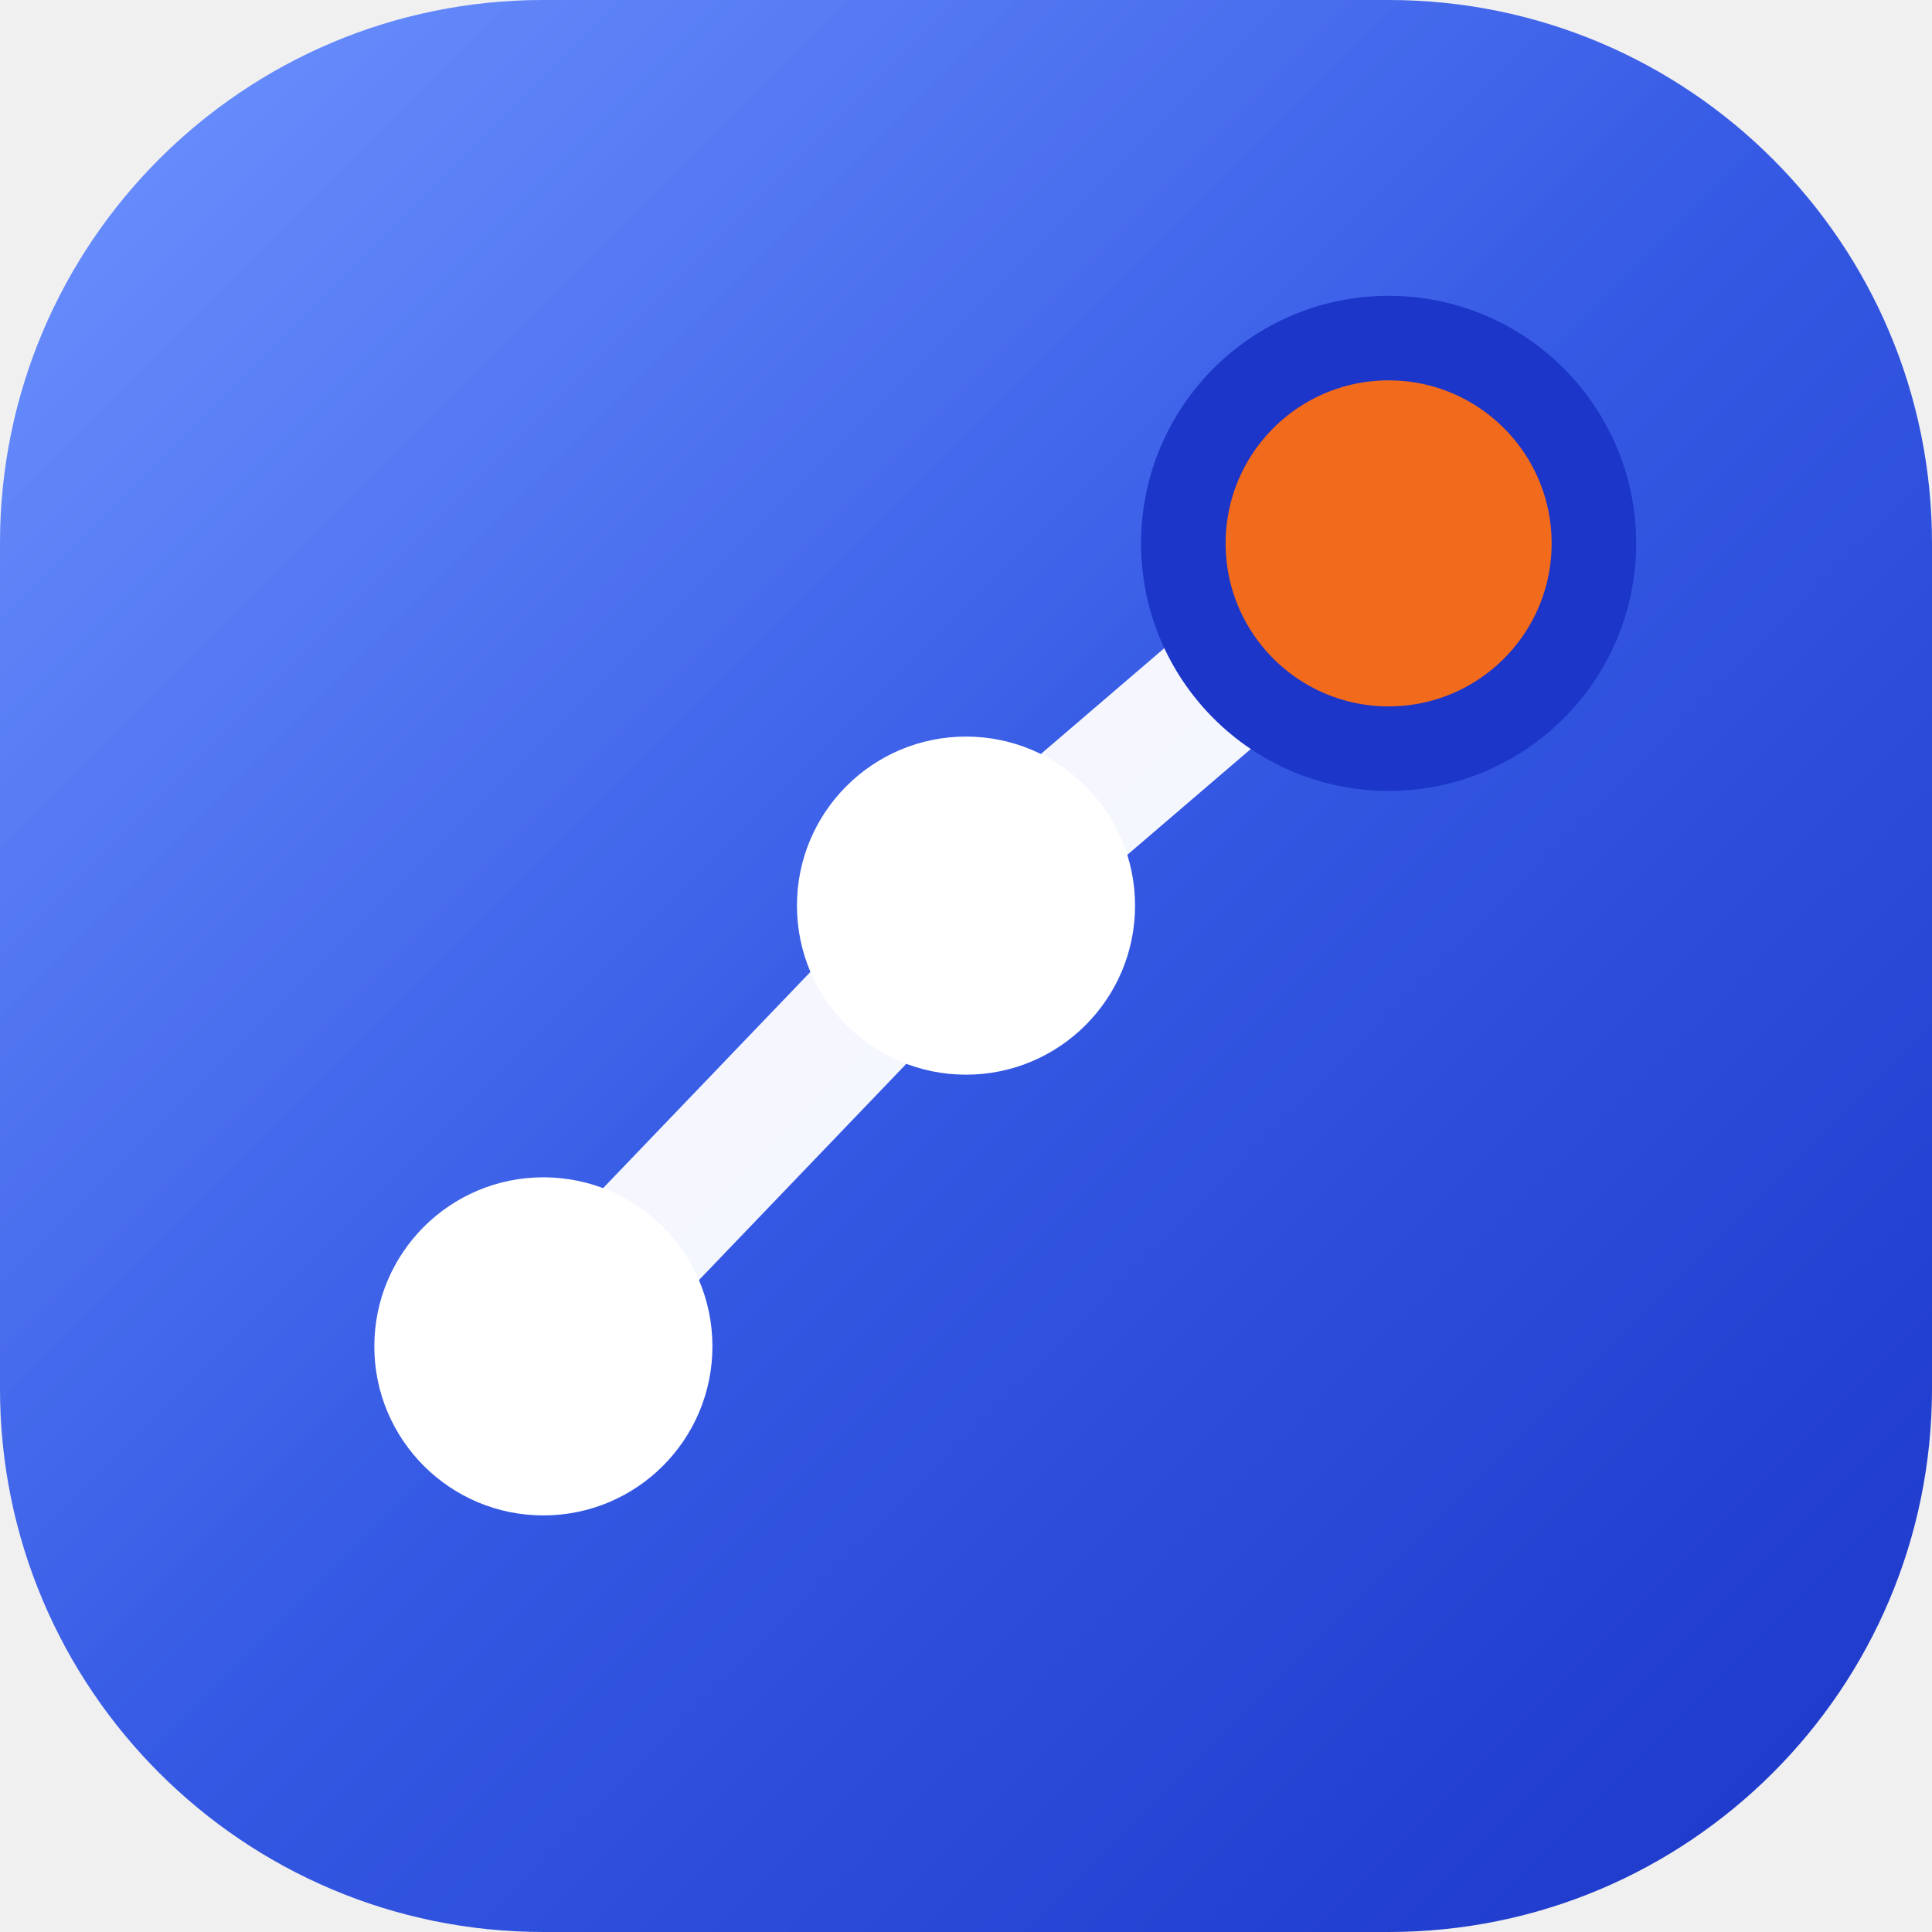
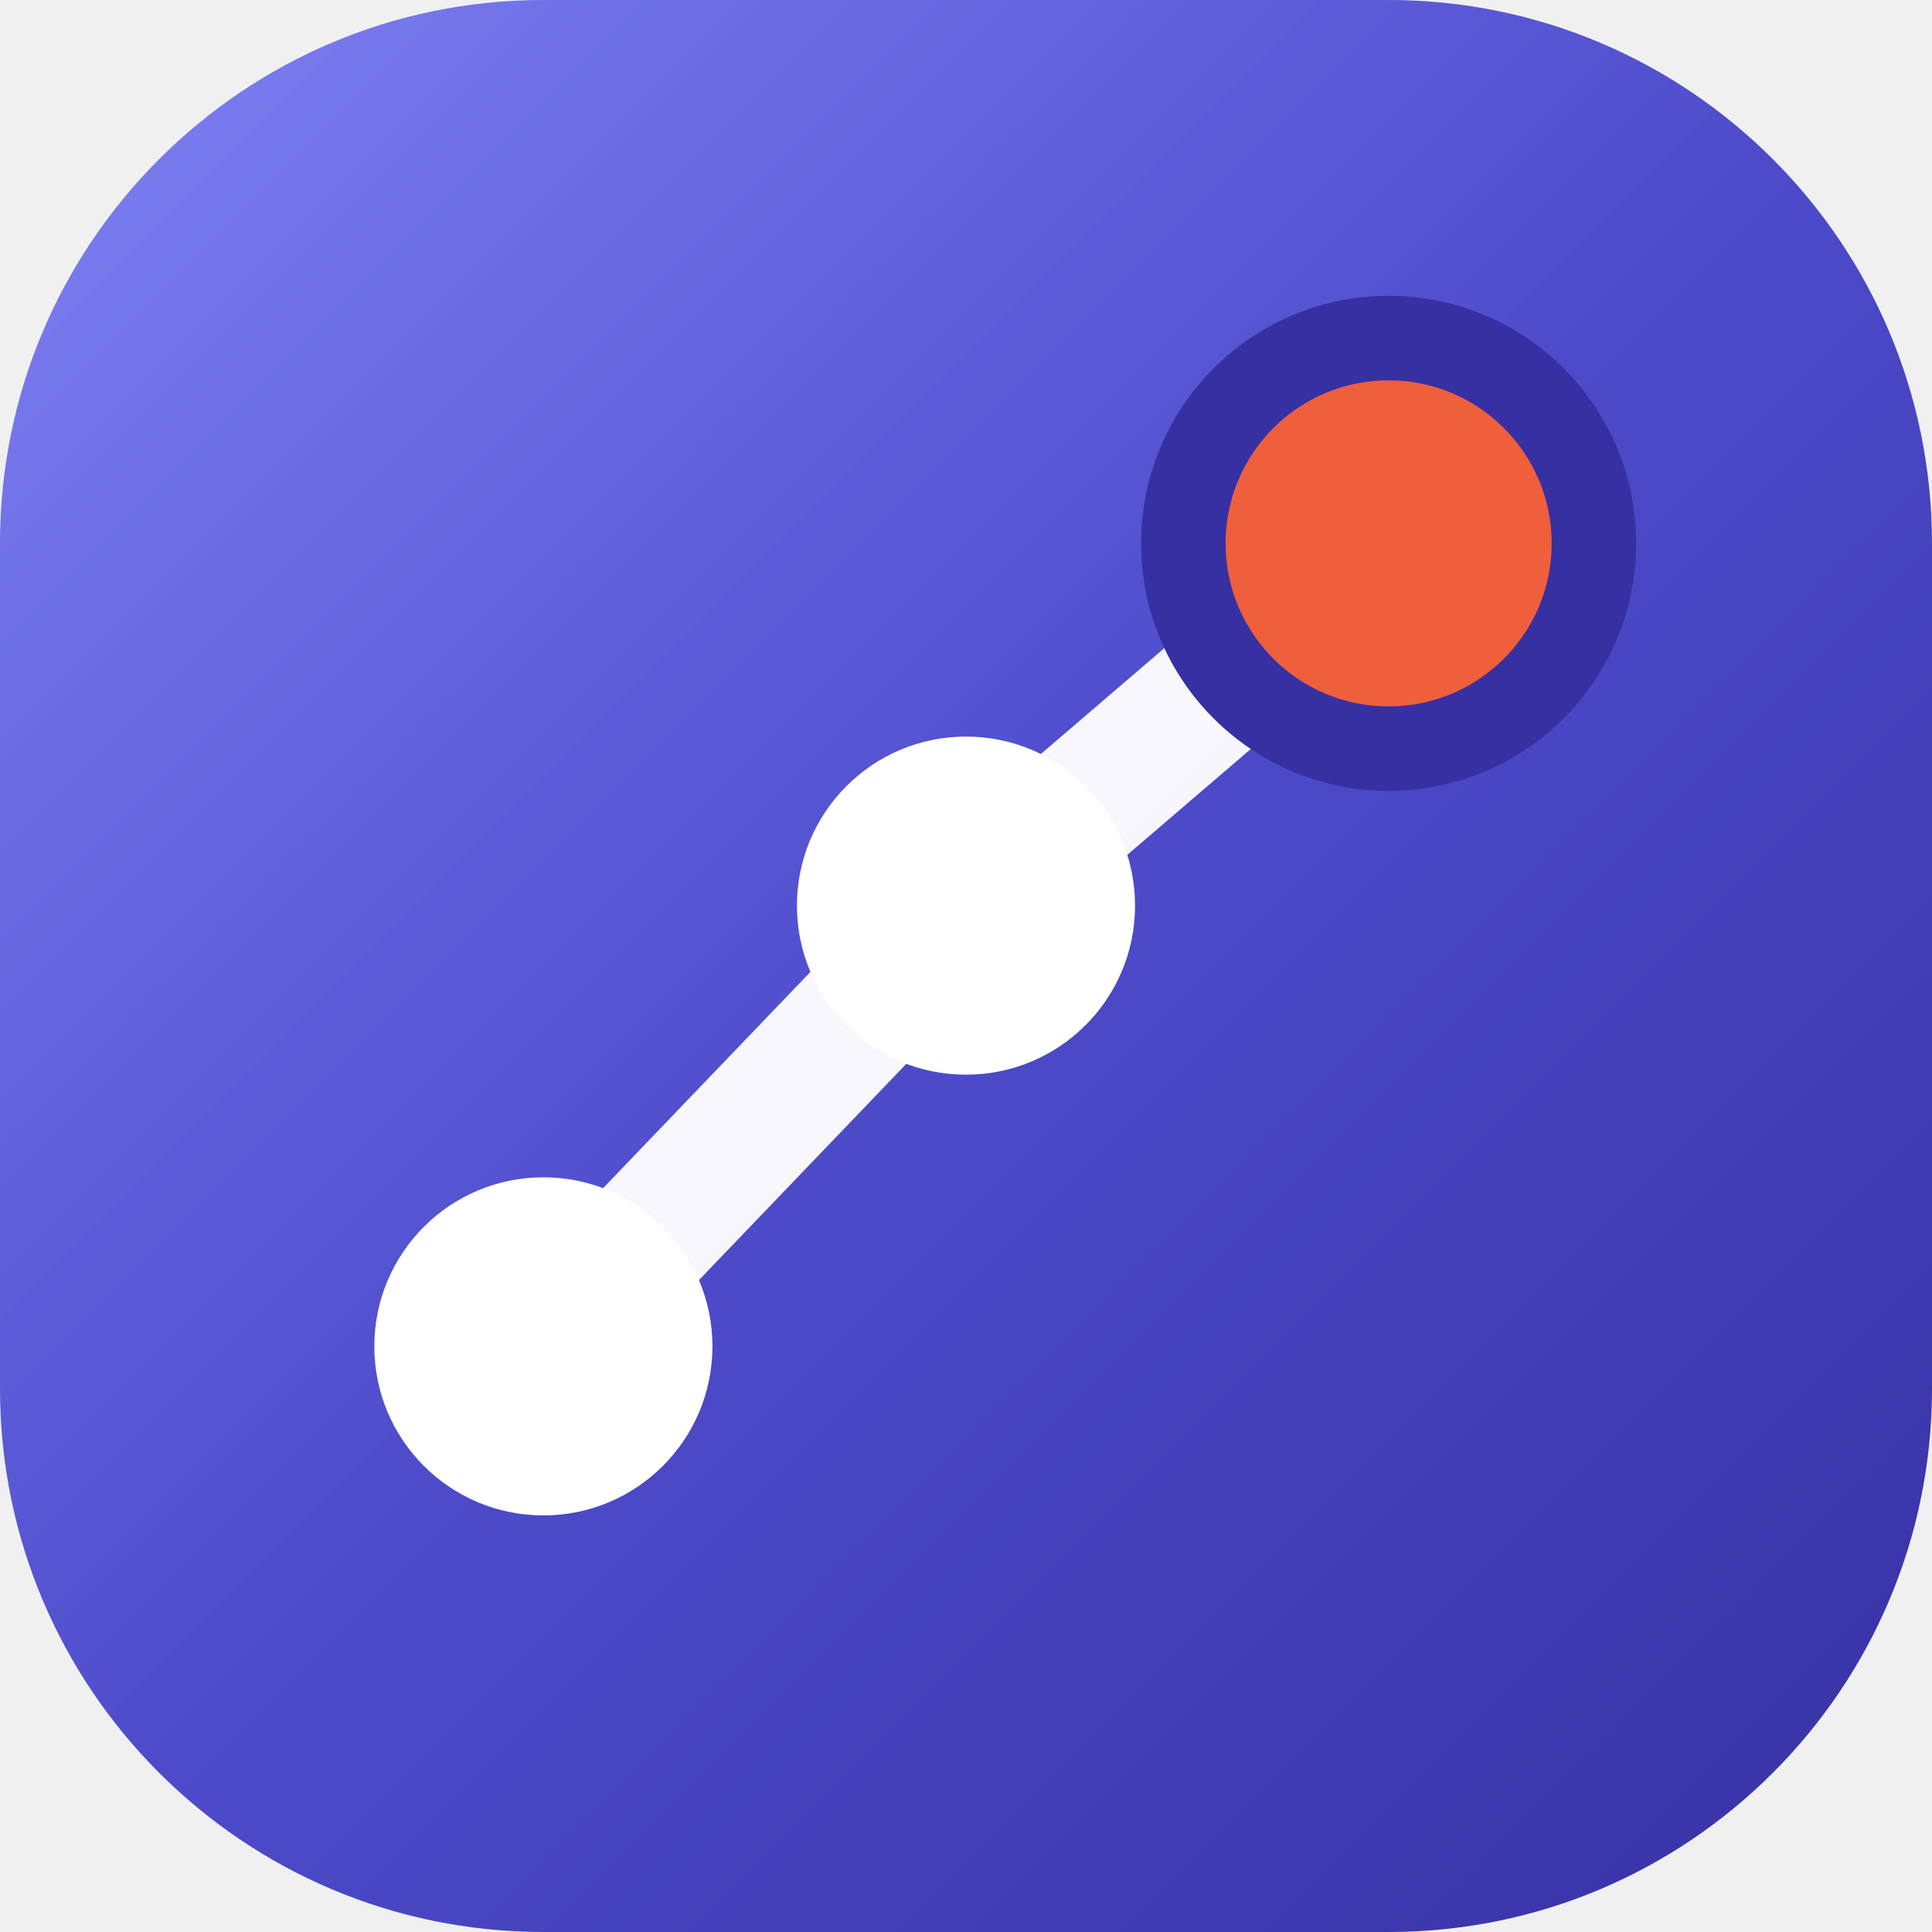
<svg xmlns="http://www.w3.org/2000/svg" viewBox="0 0 32 32" width="32" height="32">
  <defs>
    <linearGradient id="g" x1="0" y1="0" x2="1" y2="1">
-       <stop offset="0" stop-color="#4f7cff" />
-       <stop offset="1" stop-color="#1b36c8" />
+       <stop offset="0" stop-color="#6366f1" />
+       <stop offset="1" stop-color="#3730a3" />
    </linearGradient>
    <linearGradient id="gh" x1="0" y1="0" x2="1" y2="1">
      <stop offset="0" stop-color="#ffffff" stop-opacity="0.18" />
      <stop offset="0.5" stop-color="#ffffff" stop-opacity="0" />
    </linearGradient>
  </defs>
  <rect width="32" height="32" rx="9" fill="url(#g)" />
  <rect width="32" height="32" rx="9" fill="url(#gh)" />
  <path d="M9 22.3 16 15 23 9" fill="none" stroke="#fff" stroke-width="2.2" stroke-linecap="round" stroke-linejoin="round" opacity="0.95" />
  <circle cx="9" cy="22.3" r="2.8" fill="#fff" />
  <circle cx="16" cy="15" r="2.8" fill="#fff" />
-   <circle cx="23" cy="9" r="3.4" fill="#f26a1b" stroke="#1b36c8" stroke-width="1.4" />
+   <circle cx="23" cy="9" r="3.4" fill="#ef5f3c" stroke="#3730a3" stroke-width="1.4" />
</svg>
